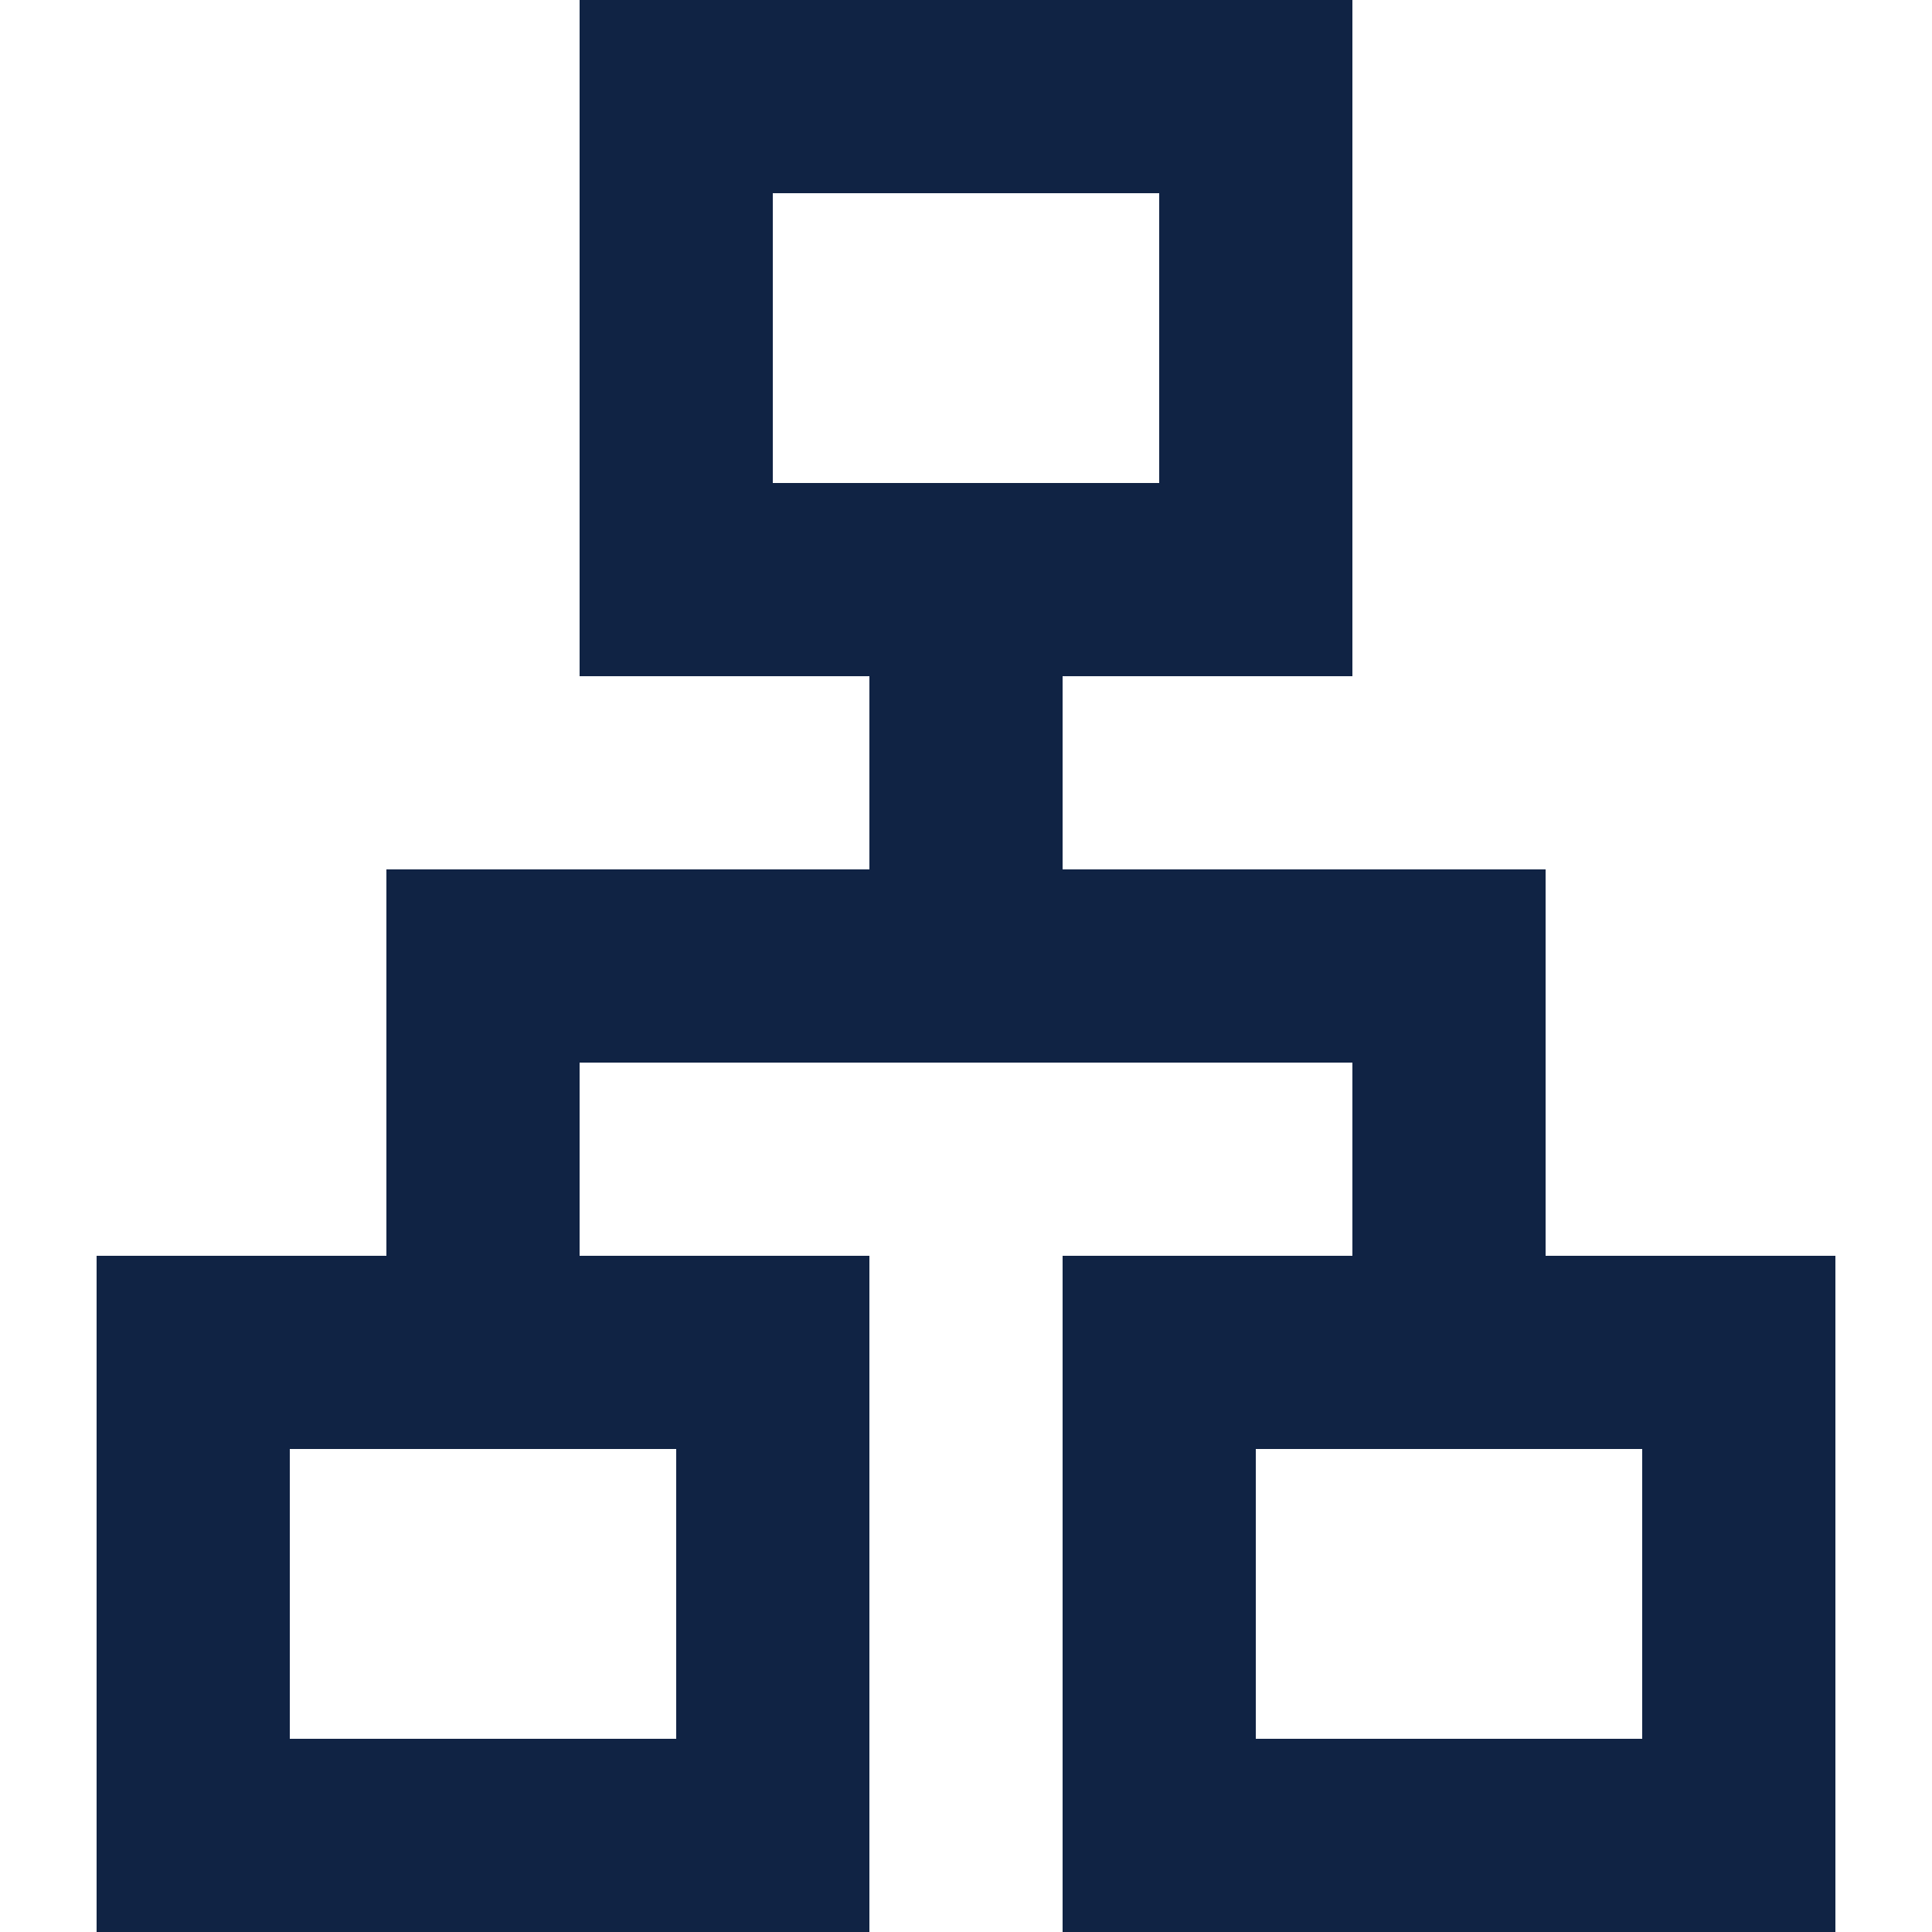
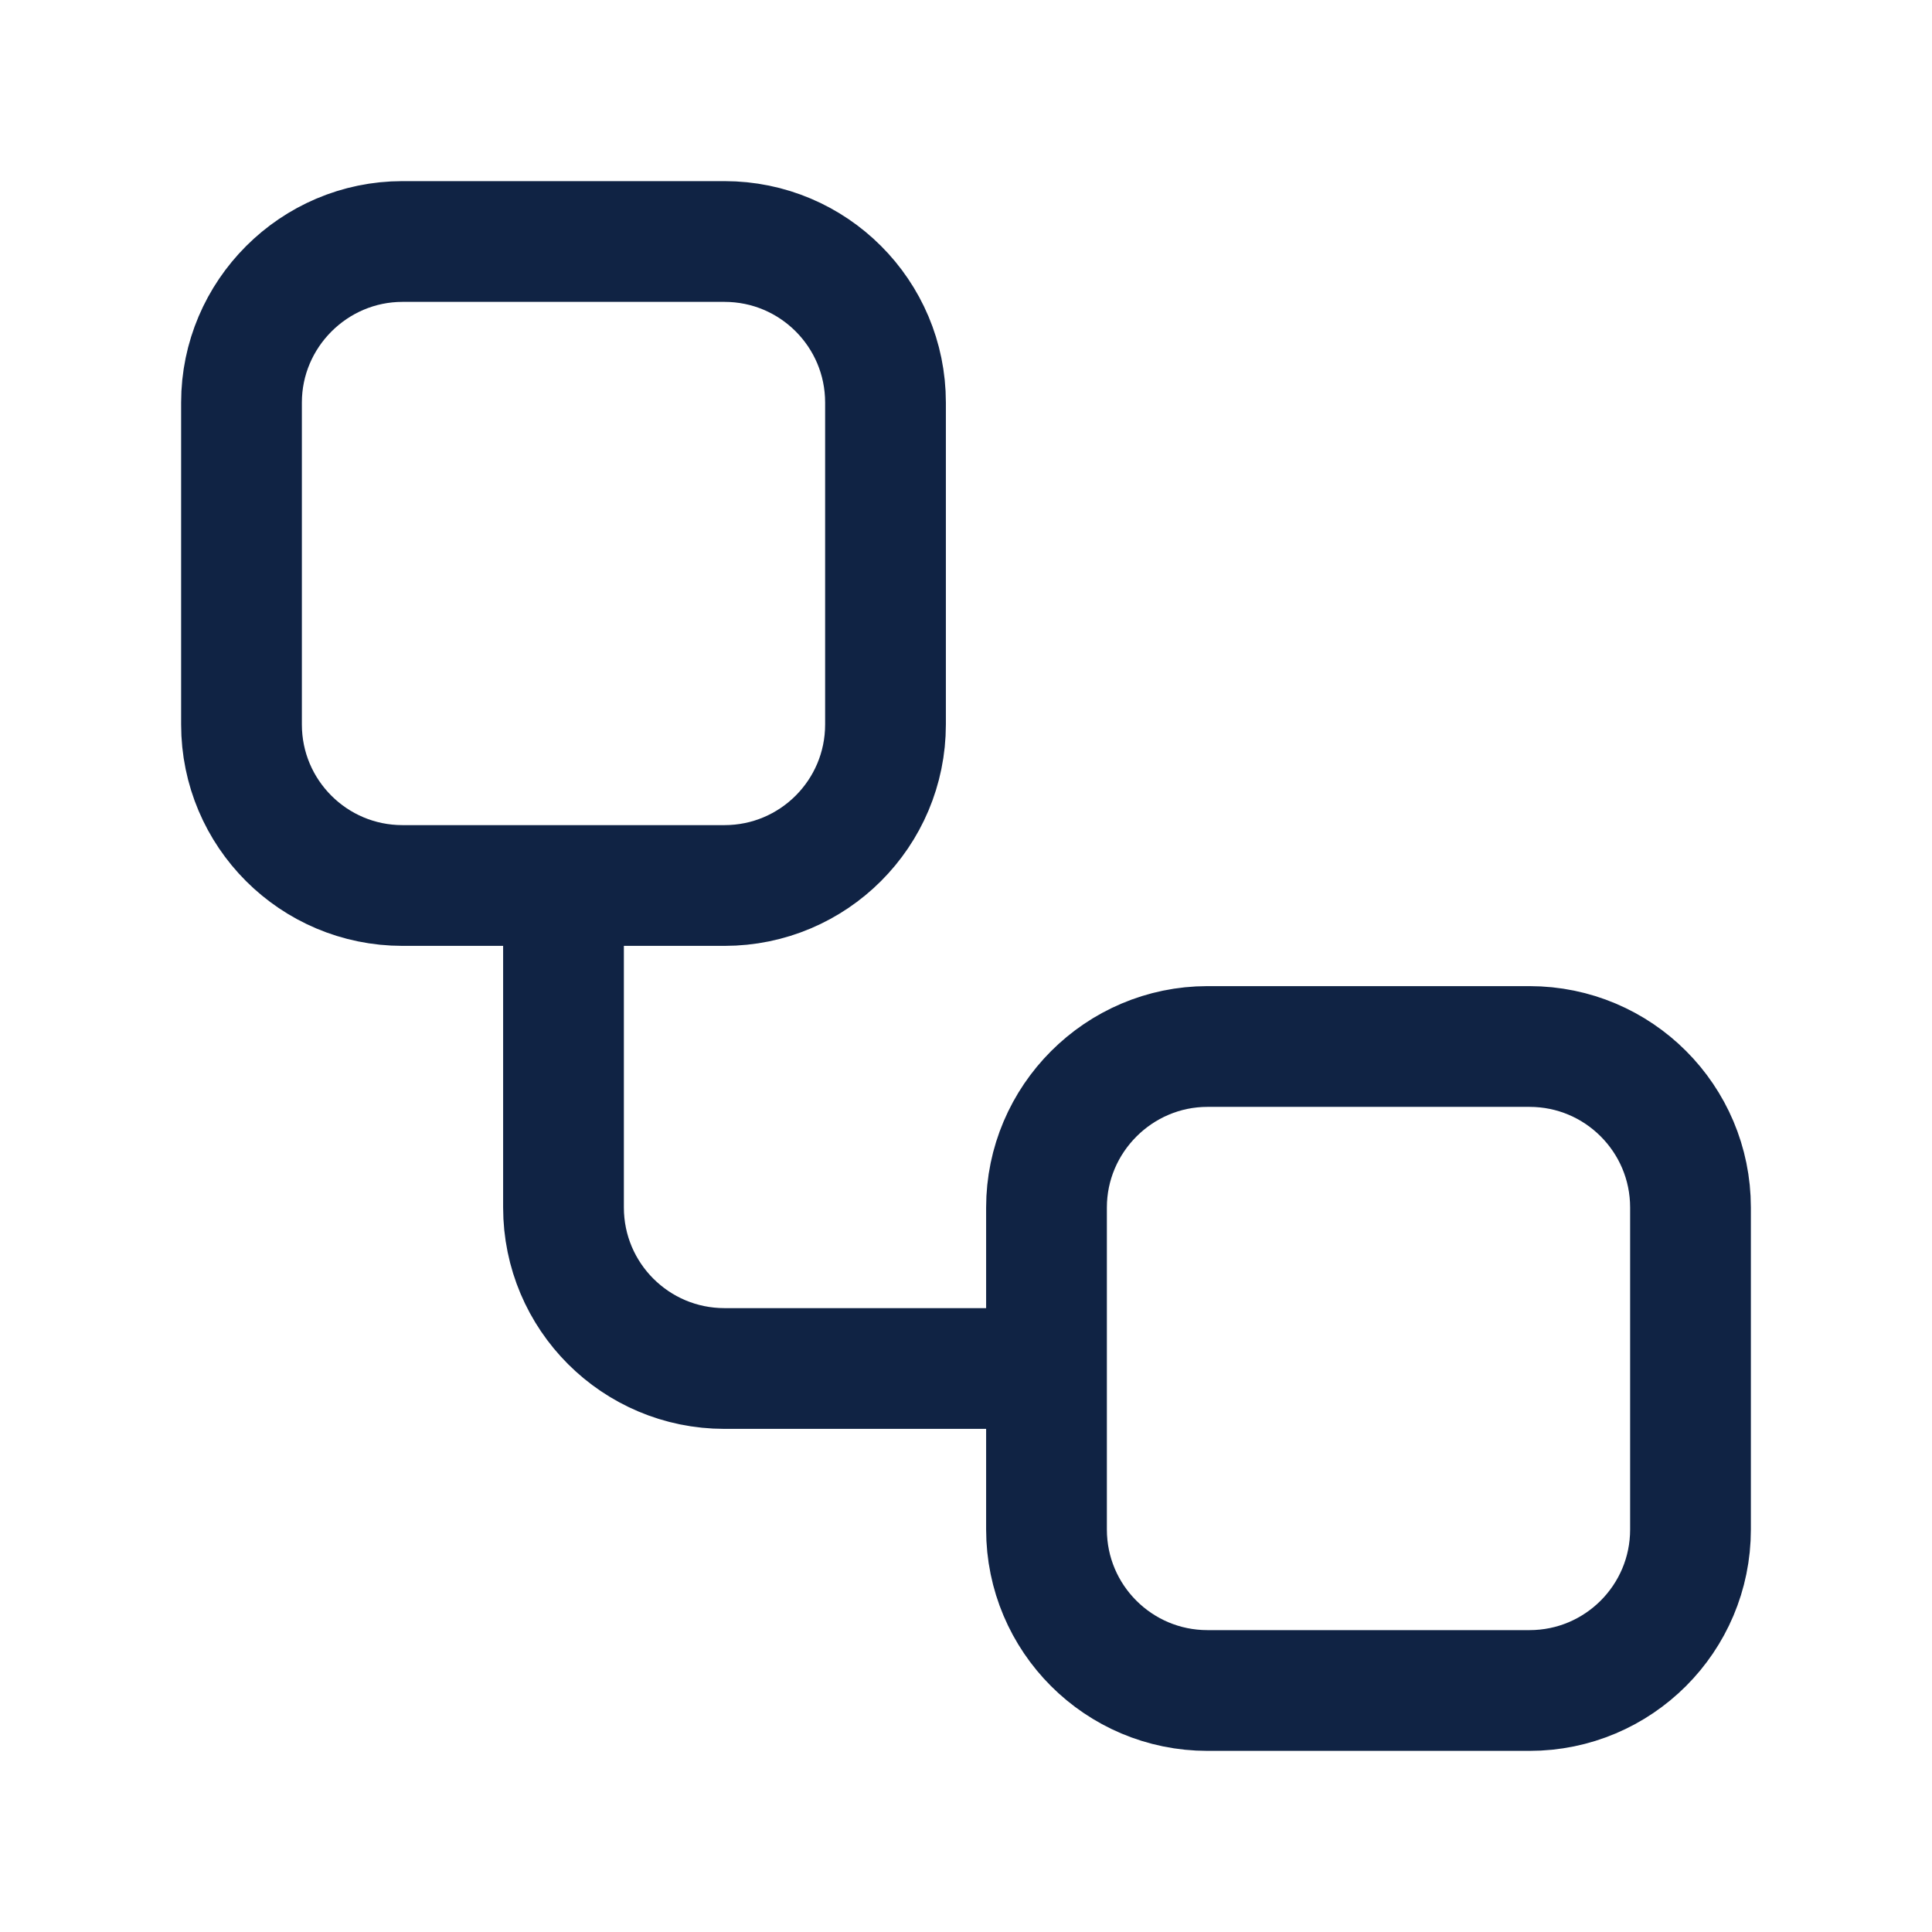
- <svg xmlns="http://www.w3.org/2000/svg" width="24" height="24" viewBox="2 2 20 20" fill="none">
-   <path fill="#102344" d="M3 22v-7h3v-4h5V9H8V2h8v7h-3v2h5v4h3v7h-8v-7h3v-2H8v2h3v7zm7-15h4V4h-4zM5 20h4v-3H5zm10 0h4v-3h-4z" />
+ <svg xmlns="http://www.w3.org/2000/svg" width="24" height="24" fill="none" viewBox="0 0 24 24">
+   <path stroke="#102344" stroke-linecap="round" stroke-linejoin="round" stroke-width="1.5" d="M5 3h4a2 2 0 0 1 2 2v4a2 2 0 0 1-2 2H5a2 2 0 0 1-2-2V5c0-1.1.9-2 2-2m2 8v4a2 2 0 0 0 2 2h4m2-4h4a2 2 0 0 1 2 2v4a2 2 0 0 1-2 2h-4a2 2 0 0 1-2-2v-4c0-1.1.9-2 2-2" />
</svg>
